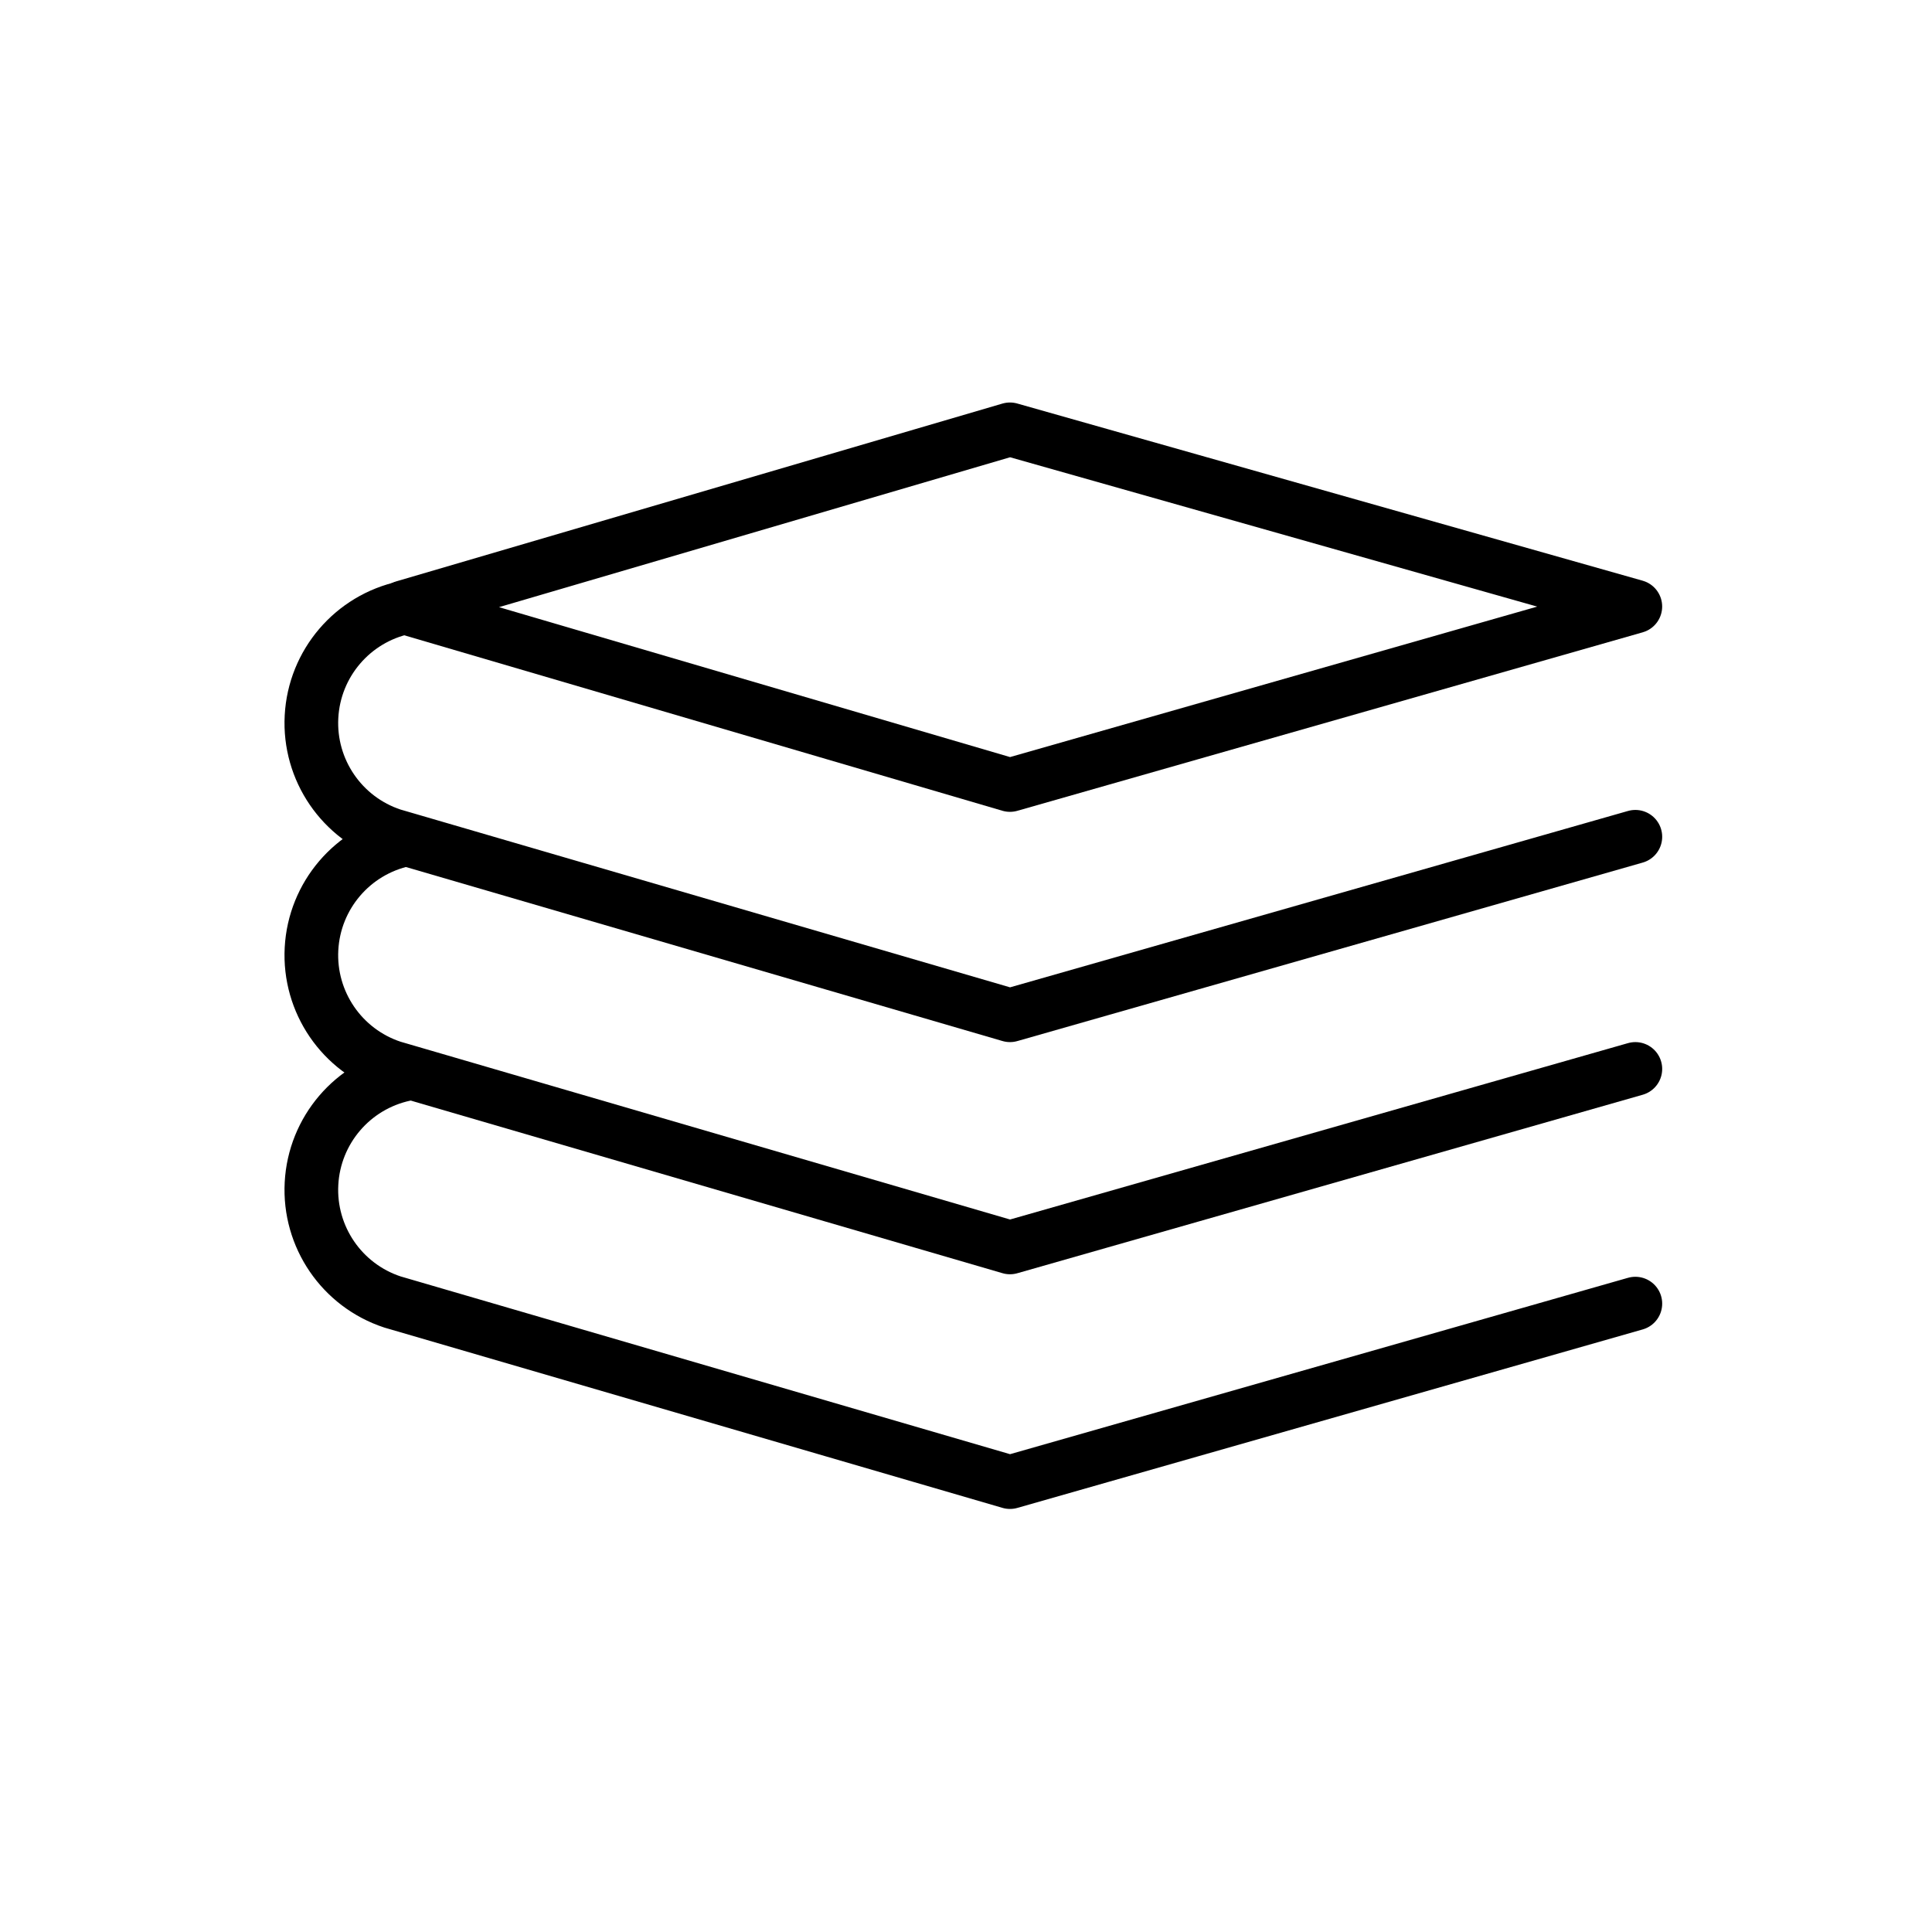
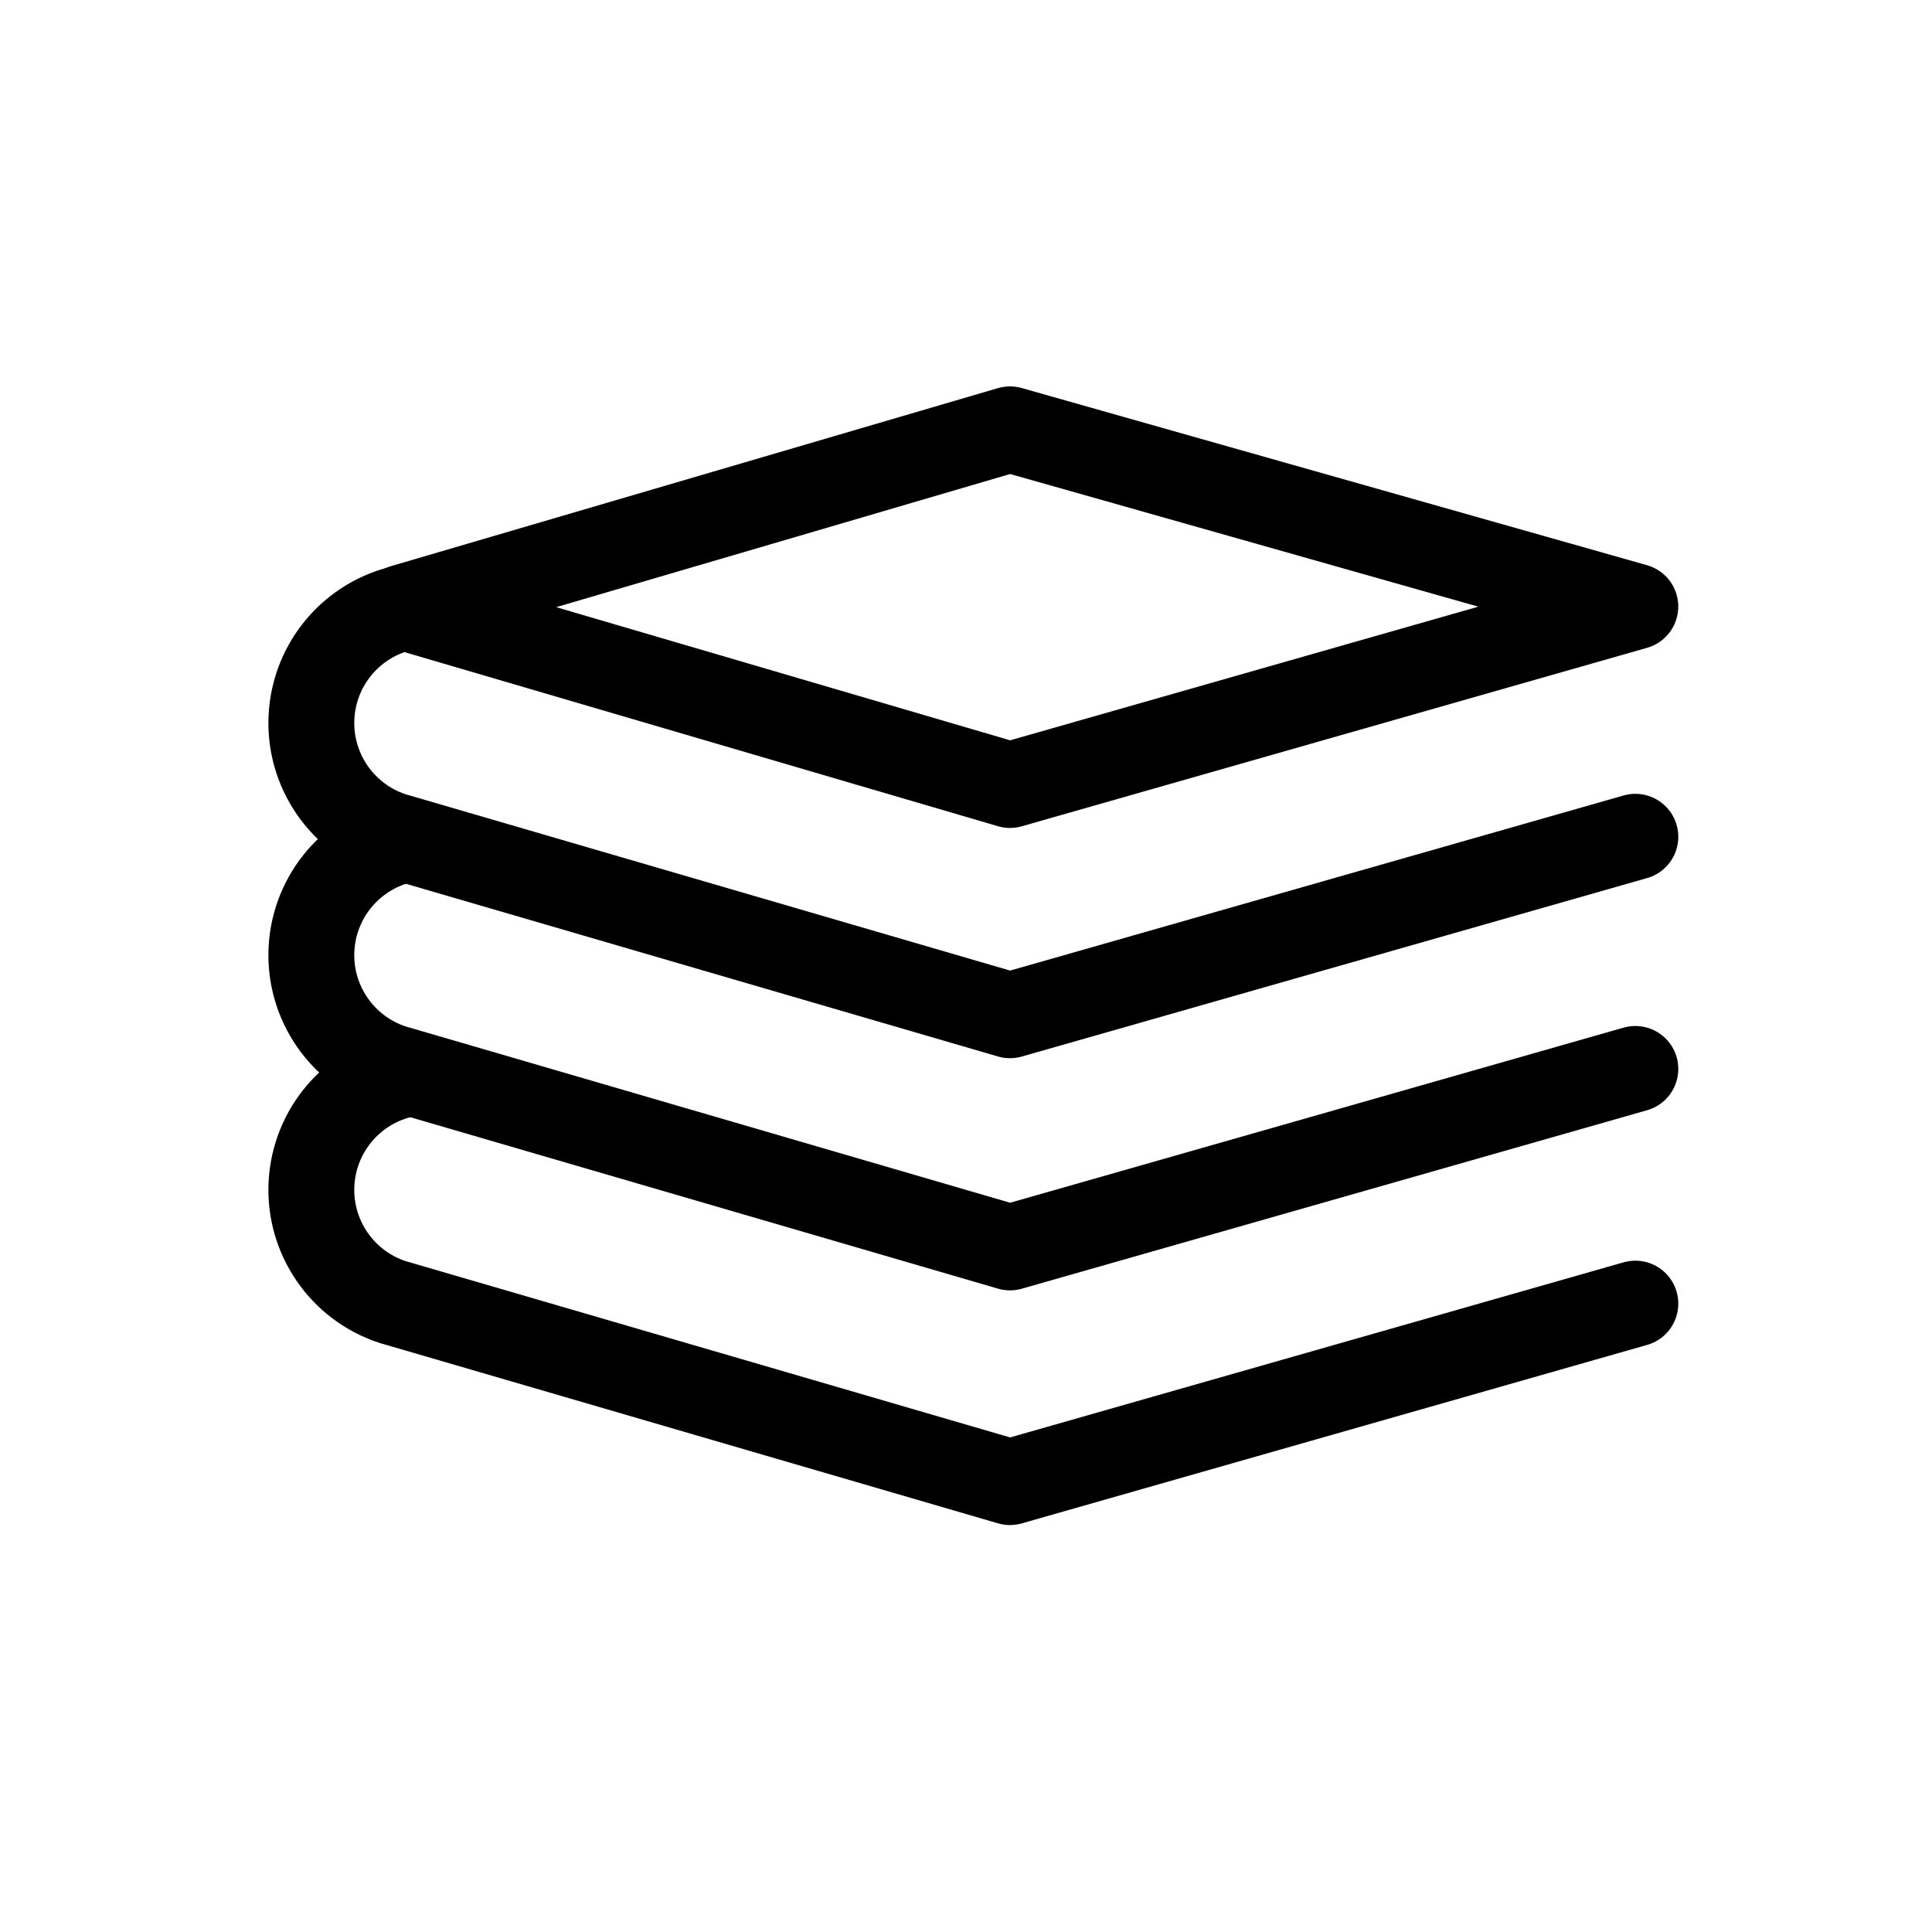
<svg xmlns="http://www.w3.org/2000/svg" id="emoji" viewBox="0 0 72 72">
  <g id="line">
-     <polygon fill="none" stroke="#000" stroke-linecap="round" stroke-linejoin="round" stroke-width="2" points="37.638 16 60.944 22.603 37.638 29.255 15.044 22.627 37.638 16" />
-     <path fill="none" stroke="#000" stroke-linecap="round" stroke-linejoin="round" stroke-width="2" d="M15.08,22.642a4.4,4.4,0,0,0-.455,8.481l23.014,6.713,23.306-6.652" />
-     <path fill="none" stroke="#000" stroke-linecap="round" stroke-linejoin="round" stroke-width="2" d="M15.08,31.294a4.4,4.4,0,0,0-.455,8.481l23.014,6.713,23.306-6.652" />
-     <path fill="none" stroke="#000" stroke-linecap="round" stroke-linejoin="round" stroke-width="2" d="M15.08,40.04a4.4,4.4,0,0,0-.455,8.481l23.014,6.713,23.306-6.652" />
+     <polygon fill="none" stroke="#000" stroke-linecap="round" stroke-linejoin="round" stroke-width="3.200" points="37.638 16 60.944 22.603 37.638 29.255 15.044 22.627 37.638 16" />
+     <path fill="none" stroke="#000" stroke-linecap="round" stroke-linejoin="round" stroke-width="3.200" d="M15.08,22.642a4.4,4.4,0,0,0-.455,8.481l23.014,6.713,23.306-6.652" />
+     <path fill="none" stroke="#000" stroke-linecap="round" stroke-linejoin="round" stroke-width="3.200" d="M15.08,31.294a4.4,4.4,0,0,0-.455,8.481l23.014,6.713,23.306-6.652" />
+     <path fill="none" stroke="#000" stroke-linecap="round" stroke-linejoin="round" stroke-width="3.200" d="M15.08,40.04a4.4,4.4,0,0,0-.455,8.481l23.014,6.713,23.306-6.652" />
  </g>
</svg>
